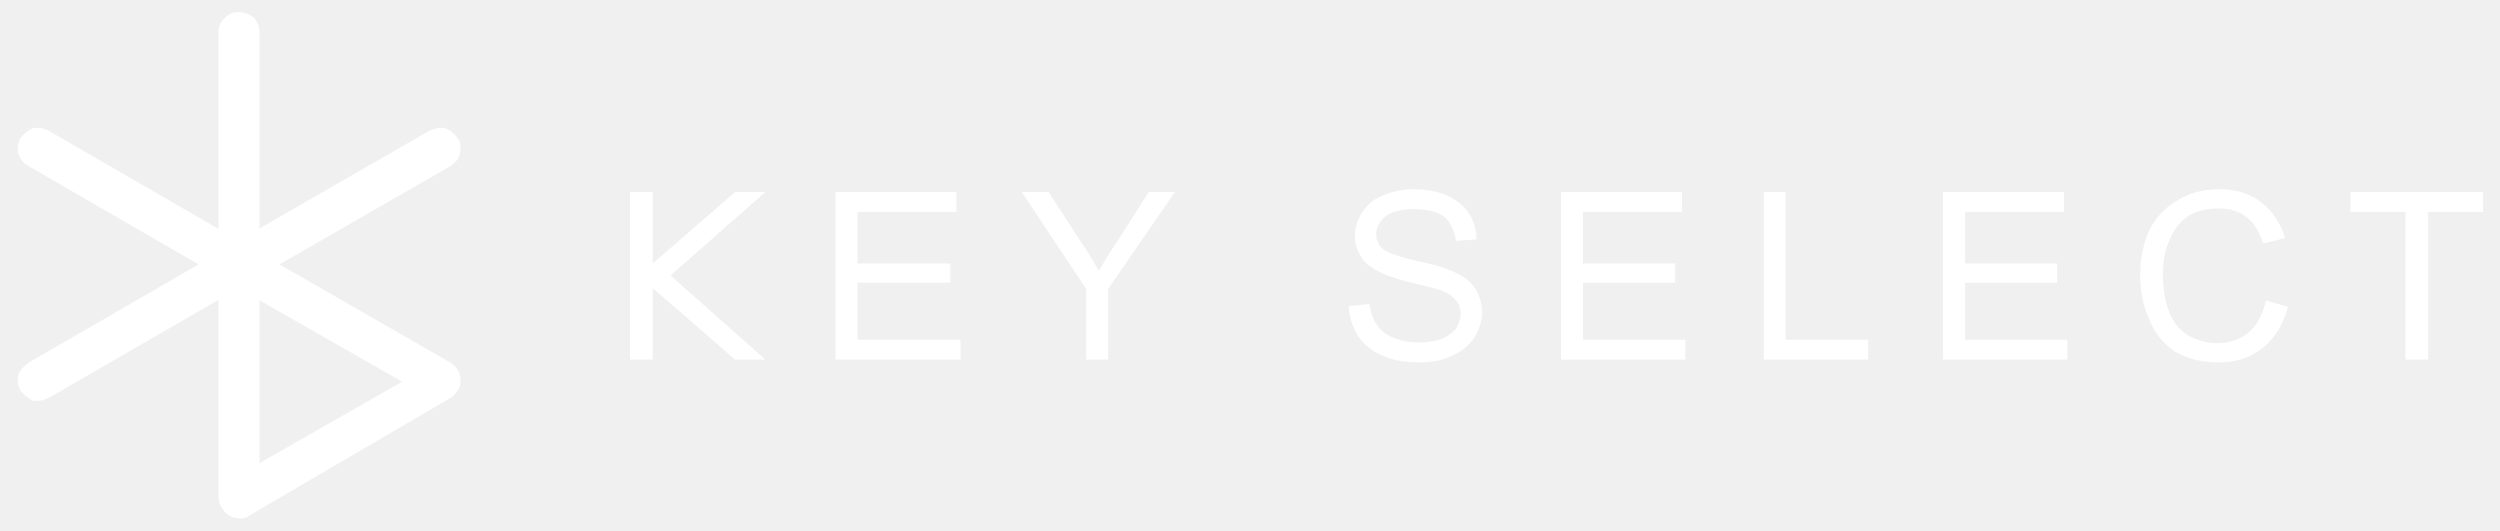
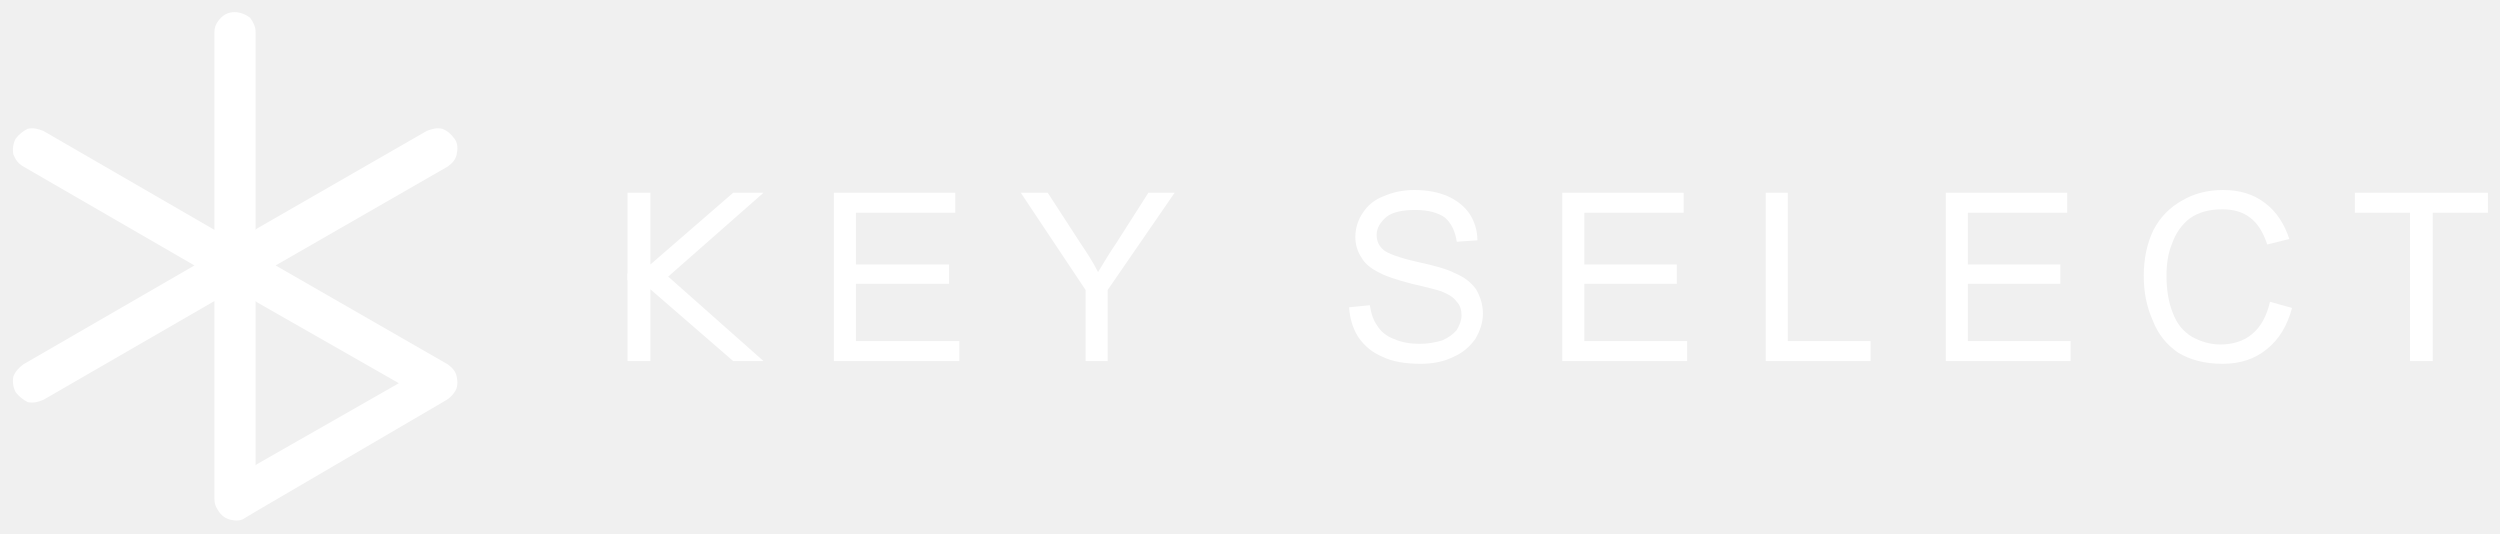
- <svg xmlns="http://www.w3.org/2000/svg" viewBox="258.16 507.44 102.66 21.89" width="113" height="24" role="img" aria-label="KEY SELECT">
+ <svg xmlns="http://www.w3.org/2000/svg" viewBox="258.16 507.44 102.66 21.89" width="136" height="29" role="img" aria-label="KEY SELECT">
  <path fill="#FFFFFF" d="M 360.324 516.176 L 360.324 515.355 L 354.859 515.355 L 354.859 516.176 L 357.125 516.176 L 357.125 522.266 L 358.059 522.266 L 358.059 516.176 Z M 360.324 516.176 " />
  <path fill="#FFFFFF" d="M 351.176 515.781 C 350.695 515.41 350.129 515.242 349.449 515.242 C 348.824 515.242 348.258 515.383 347.777 515.668 C 347.266 515.949 346.871 516.348 346.59 516.883 C 346.332 517.422 346.191 518.047 346.191 518.754 C 346.191 519.434 346.305 520.027 346.559 520.594 C 346.785 521.191 347.156 521.613 347.609 521.926 C 348.09 522.211 348.684 522.379 349.422 522.379 C 350.156 522.379 350.754 522.18 351.234 521.785 C 351.742 521.387 352.082 520.82 352.281 520.086 L 351.375 519.832 C 351.234 520.426 351.008 520.852 350.637 521.16 C 350.301 521.445 349.844 521.586 349.336 521.586 C 348.941 521.586 348.543 521.473 348.176 521.273 C 347.805 521.047 347.551 520.738 347.383 520.285 C 347.211 519.859 347.125 519.348 347.125 518.754 C 347.125 518.301 347.184 517.848 347.352 517.449 C 347.496 517.027 347.75 516.656 348.09 516.402 C 348.457 516.148 348.883 516.035 349.422 516.035 C 349.875 516.035 350.27 516.148 350.555 516.375 C 350.863 516.602 351.094 516.969 351.262 517.48 L 352.168 517.254 C 351.969 516.629 351.629 516.121 351.176 515.781 " />
  <path fill="#FFFFFF" d="M 343.047 516.176 L 343.047 515.355 L 338.062 515.355 L 338.062 522.266 L 343.188 522.266 L 343.188 521.445 L 338.969 521.445 L 338.969 519.094 L 342.766 519.094 L 342.766 518.301 L 338.969 518.301 L 338.969 516.176 Z M 343.047 516.176 " />
  <path fill="#FFFFFF" d="M 331.574 515.355 L 330.668 515.355 L 330.668 522.266 L 334.973 522.266 L 334.973 521.445 L 331.574 521.445 Z M 331.574 515.355 " />
  <path fill="#FFFFFF" d="M 327.297 516.176 L 327.297 515.355 L 322.312 515.355 L 322.312 522.266 L 327.441 522.266 L 327.441 521.445 L 323.219 521.445 L 323.219 519.094 L 327.016 519.094 L 327.016 518.301 L 323.219 518.301 L 323.219 516.176 Z M 327.297 516.176 " />
  <path fill="#FFFFFF" d="M 314.977 515.496 C 314.609 515.637 314.324 515.867 314.125 516.176 C 313.93 516.461 313.816 516.801 313.816 517.168 C 313.816 517.48 313.898 517.762 314.07 518.02 C 314.211 518.273 314.465 518.473 314.809 518.641 C 315.062 518.781 315.484 518.922 316.137 519.094 C 316.762 519.234 317.188 519.348 317.355 519.406 C 317.641 519.52 317.867 519.66 317.98 519.832 C 318.121 519.973 318.176 520.172 318.176 520.398 C 318.176 520.594 318.094 520.793 317.98 520.992 C 317.836 521.16 317.641 521.305 317.383 521.418 C 317.102 521.5 316.816 521.559 316.449 521.559 C 316.082 521.559 315.711 521.5 315.402 521.359 C 315.09 521.246 314.863 521.051 314.723 520.824 C 314.551 520.594 314.465 520.312 314.41 519.973 L 313.559 520.059 C 313.59 520.512 313.703 520.906 313.93 521.273 C 314.184 521.645 314.523 521.926 314.949 522.098 C 315.344 522.293 315.883 522.379 316.504 522.379 C 316.988 522.379 317.441 522.293 317.836 522.098 C 318.234 521.926 318.516 521.672 318.742 521.359 C 318.941 521.02 319.055 520.68 319.055 520.312 C 319.055 519.945 318.941 519.605 318.773 519.32 C 318.574 519.039 318.289 518.812 317.867 518.641 C 317.609 518.5 317.102 518.355 316.336 518.188 C 315.602 518.02 315.145 517.848 314.977 517.707 C 314.777 517.535 314.691 517.336 314.691 517.082 C 314.691 516.801 314.836 516.574 315.09 516.348 C 315.344 516.148 315.742 516.062 316.281 516.062 C 316.816 516.062 317.215 516.176 317.496 516.375 C 317.754 516.602 317.922 516.941 317.98 517.367 L 318.828 517.309 C 318.828 516.914 318.715 516.543 318.516 516.234 C 318.289 515.895 317.98 515.668 317.609 515.496 C 317.215 515.328 316.762 515.242 316.25 515.242 C 315.77 515.242 315.371 515.328 314.977 515.496 " />
  <path fill="#FFFFFF" d="M 303.25 518.613 C 303.051 518.215 302.797 517.82 302.543 517.449 L 301.184 515.355 L 300.078 515.355 L 302.738 519.348 L 302.738 522.266 L 303.645 522.266 L 303.645 519.348 L 306.395 515.355 L 305.316 515.355 L 304.016 517.395 C 303.703 517.848 303.477 518.246 303.25 518.613 " />
  <path fill="#FFFFFF" d="M 297.387 516.176 L 297.387 515.355 L 292.402 515.355 L 292.402 522.266 L 297.555 522.266 L 297.555 521.445 L 293.309 521.445 L 293.309 519.094 L 297.133 519.094 L 297.133 518.301 L 293.309 518.301 L 293.309 516.176 Z M 297.387 516.176 " />
  <path fill="#FFFFFF" d="M 288.266 515.355 L 284.867 518.301 L 284.867 515.355 L 283.93 515.355 L 283.93 518.953 L 285.547 518.953 L 285.488 518.895 L 289.512 515.355 Z M 288.266 515.355 " />
  <path fill="#FFFFFF" d="M 288.266 522.266 L 284.867 519.32 L 284.867 522.266 L 283.93 522.266 L 283.93 518.668 L 285.547 518.668 L 285.488 518.699 L 289.512 522.266 Z M 288.266 522.266 " />
  <path fill="#FFFFFF" d="M 268.699 526.508 L 268.656 526.551 L 268.656 519.801 L 268.699 519.844 L 274.539 523.176 Z M 276.504 523.859 C 276.641 523.77 276.73 523.68 276.824 523.543 C 276.961 523.359 276.961 523.129 276.914 522.902 C 276.867 522.676 276.73 522.539 276.547 522.402 L 269.477 518.34 L 276.547 514.277 C 276.73 514.141 276.867 514.004 276.914 513.777 C 276.961 513.547 276.961 513.32 276.824 513.137 C 276.684 512.953 276.547 512.816 276.32 512.727 C 276.094 512.68 275.91 512.727 275.684 512.816 L 268.699 516.832 L 268.656 516.879 L 268.656 508.758 C 268.656 508.527 268.562 508.348 268.426 508.164 C 268.242 508.027 268.016 507.938 267.789 507.938 C 267.559 507.938 267.379 508.027 267.238 508.164 C 267.059 508.348 266.965 508.527 266.965 508.758 L 266.965 516.879 L 259.941 512.816 C 259.711 512.727 259.531 512.68 259.301 512.727 C 259.117 512.816 258.938 512.953 258.801 513.137 C 258.707 513.32 258.664 513.547 258.707 513.777 C 258.801 514.004 258.891 514.141 259.117 514.277 L 266.145 518.34 L 259.117 522.402 C 258.938 522.539 258.801 522.676 258.707 522.902 C 258.664 523.129 258.707 523.359 258.801 523.543 C 258.938 523.723 259.117 523.859 259.301 523.953 C 259.531 523.996 259.711 523.953 259.941 523.859 L 266.965 519.801 L 266.965 527.922 C 266.965 528.102 267.012 528.242 267.102 528.379 C 267.238 528.605 267.422 528.742 267.652 528.789 C 267.879 528.832 268.062 528.832 268.242 528.695 L 268.699 528.422 " />
</svg>
